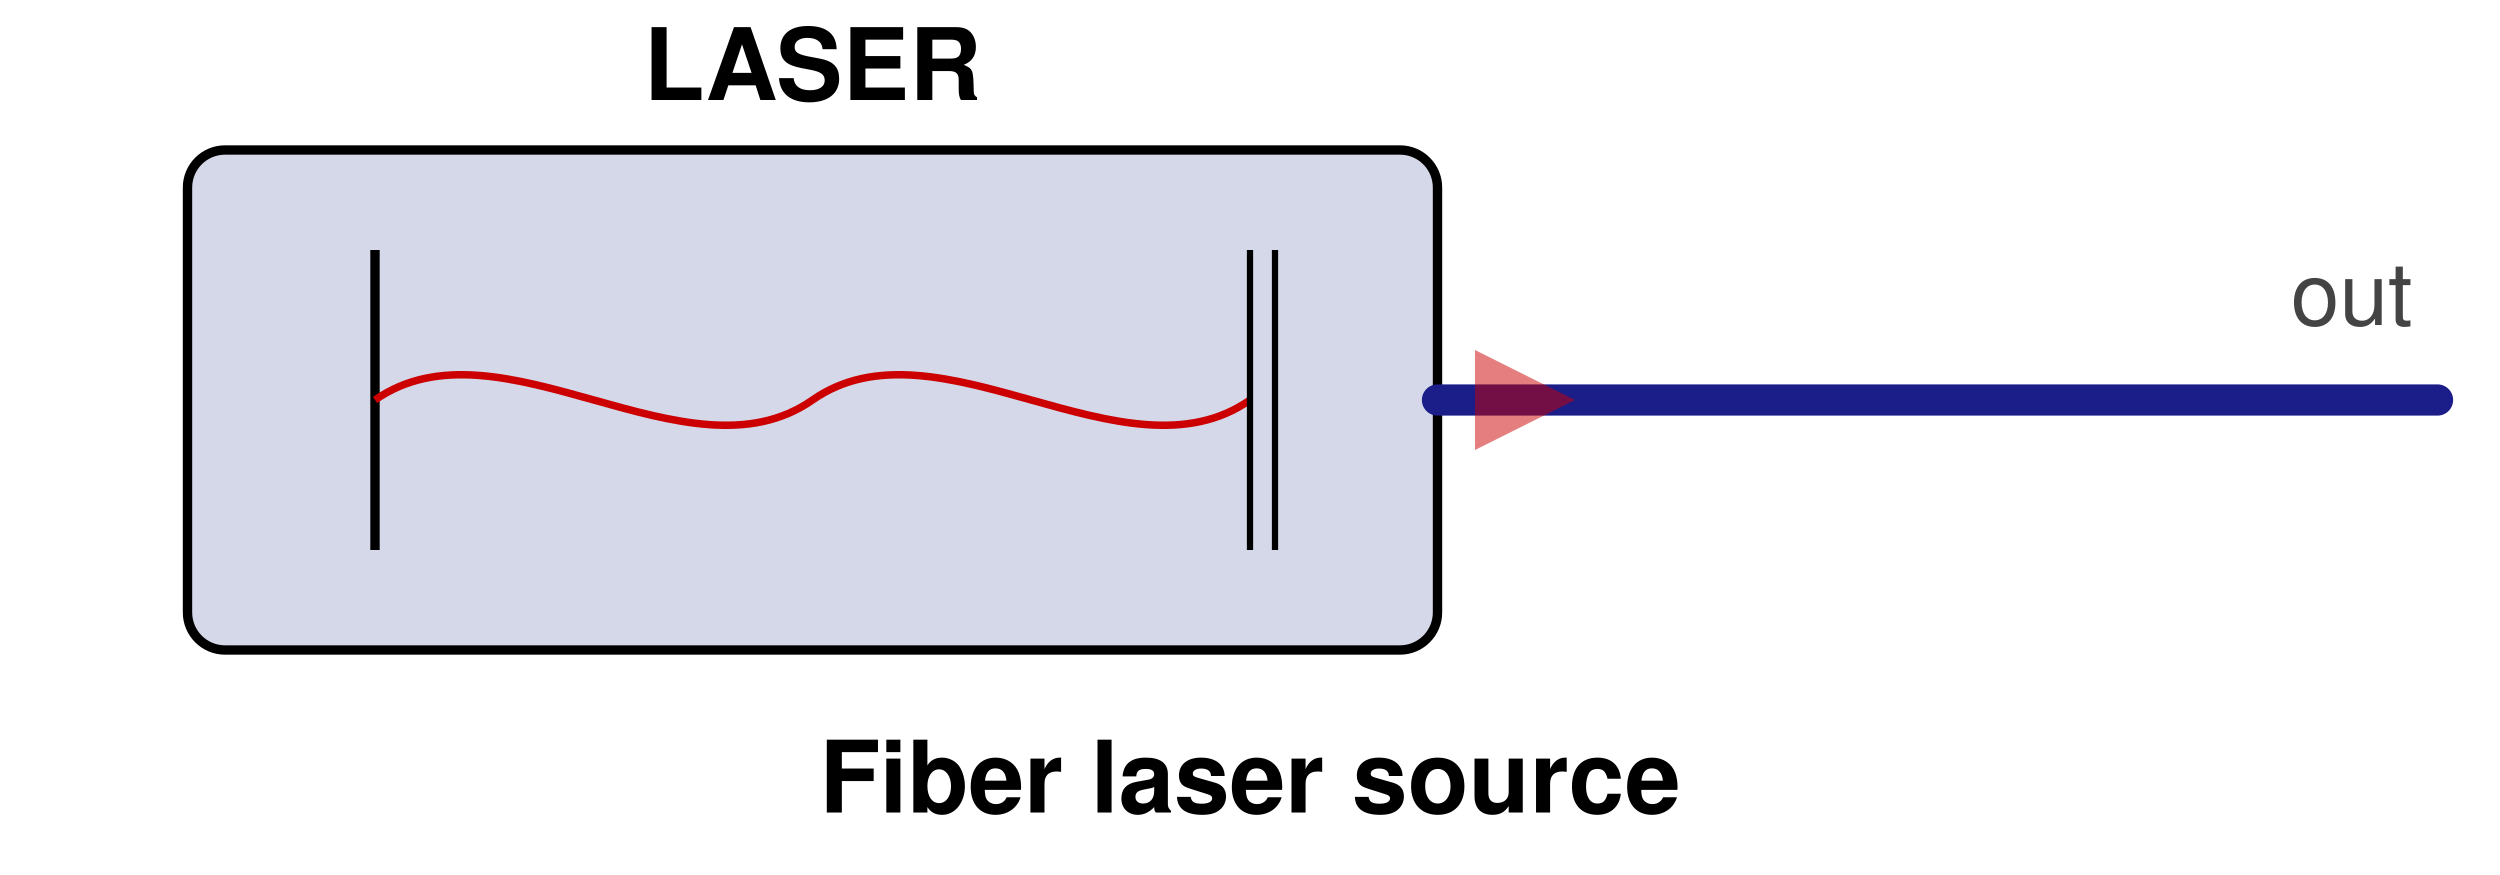
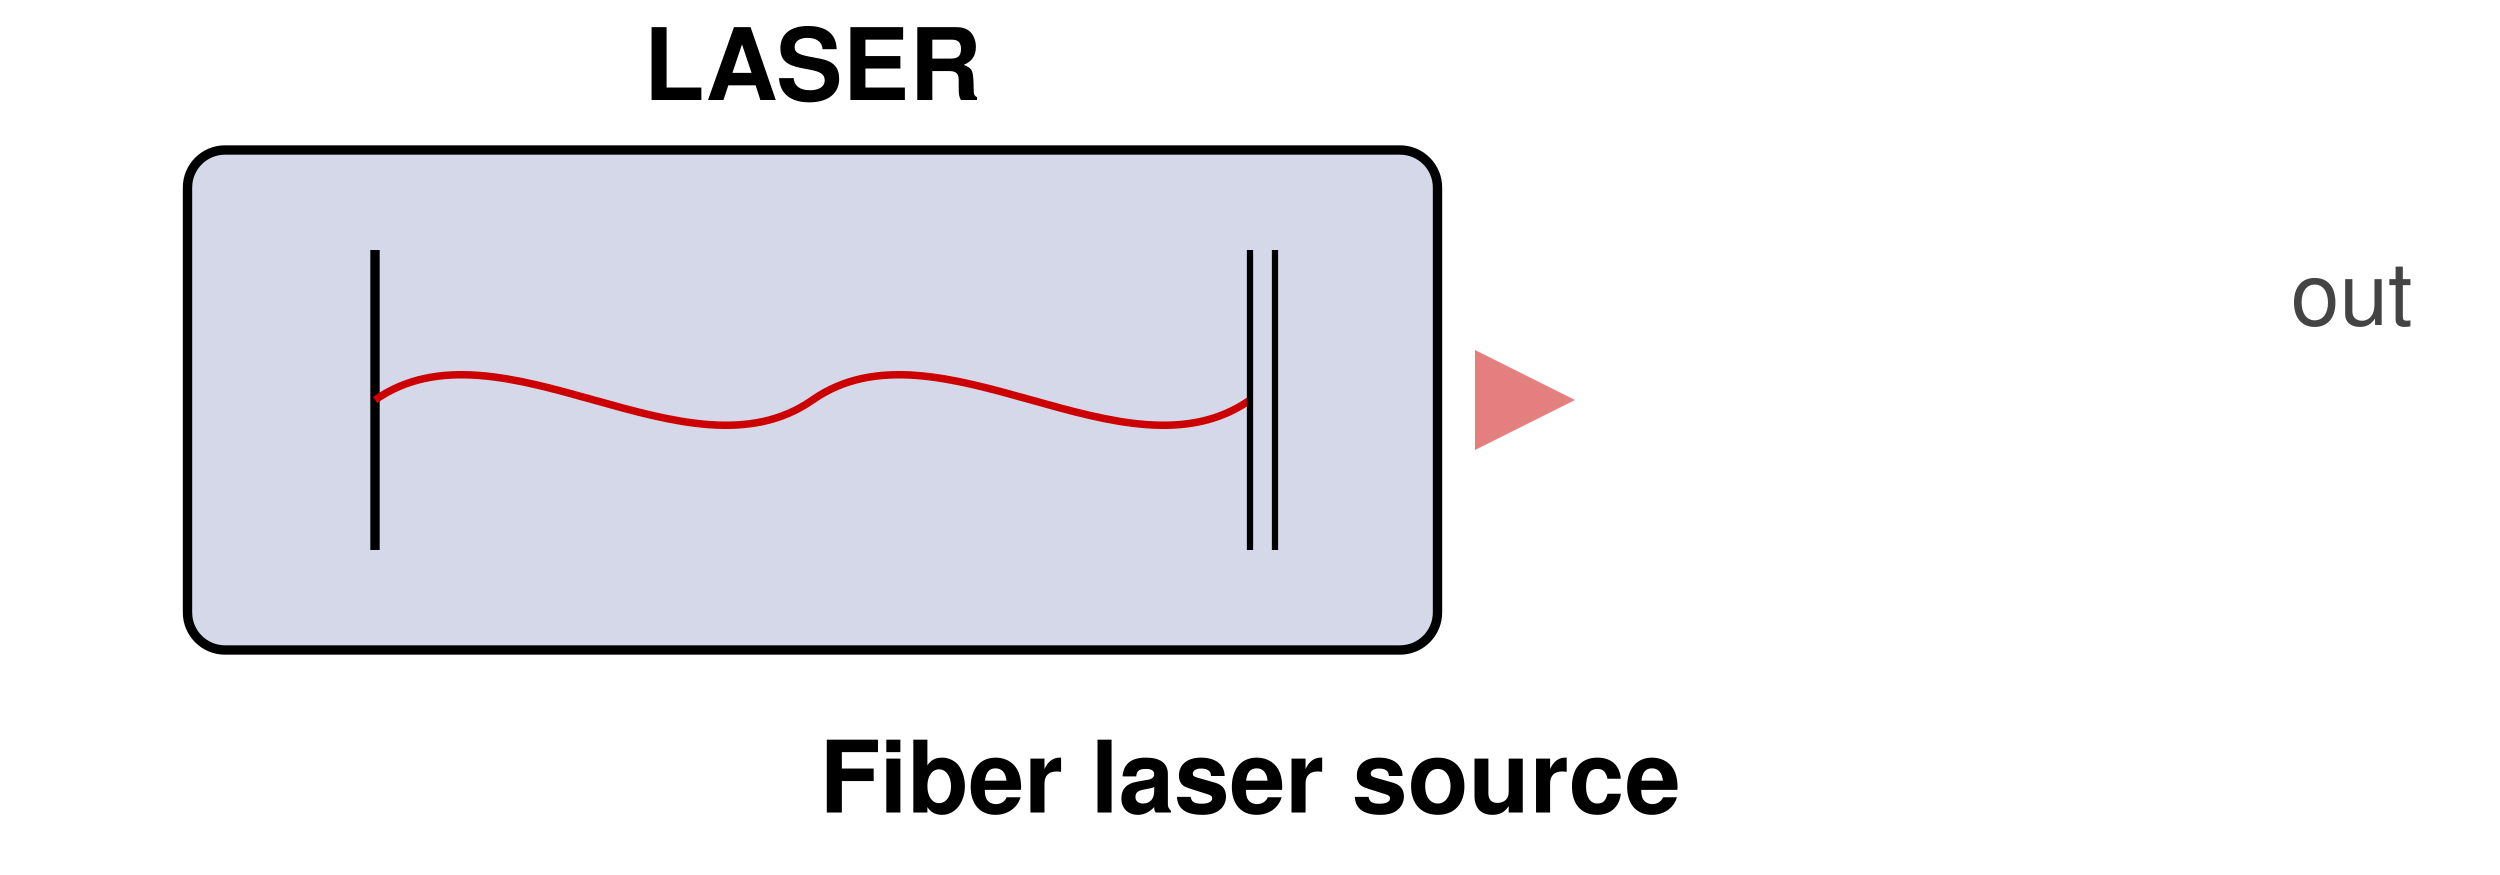
<svg xmlns="http://www.w3.org/2000/svg" viewBox="0 0 200 70" width="200" height="70">
  <defs>
    <marker id="arrowhead" markerWidth="6" markerHeight="4" refX="5" refY="2" orient="auto">
      <polygon points="0 0, 6 2, 0 4" fill="#000000" />
    </marker>
  </defs>
  <rect x="15" y="12" width="100" height="40" rx="3" fill="#D4D8E8" stroke="#000000" stroke-width="0.75" />
  <line x1="30" y1="20" x2="30" y2="44" stroke="#000000" stroke-width="0.75" />
  <path d="M30,32 C40,25 55,39 65,32 C75,25 90,39 100,32" fill="none" stroke="#CC0000" stroke-width="0.6" />
  <line x1="100" y1="20" x2="100" y2="44" stroke="#000000" stroke-width="0.5" />
  <line x1="102" y1="20" x2="102" y2="44" stroke="#000000" stroke-width="0.5" />
-   <line x1="115" y1="32" x2="195" y2="32" stroke="#1B1E89" stroke-width="2.5" stroke-linecap="round" />
  <polygon points="118,28 126,32 118,36" fill="#CC0000" opacity="0.5" />
  <text x="65" y="8" font-family="Helvetica, Arial, sans-serif" font-size="8" fill="#000000" text-anchor="middle" font-weight="bold" font-style="normal">LASER</text>
  <text x="193" y="26" font-family="Helvetica, Arial, sans-serif" font-size="7" fill="#444444" text-anchor="end" font-weight="normal" font-style="normal">out</text>
  <text x="100" y="65" font-family="Helvetica, Arial, sans-serif" font-size="8" fill="#000000" text-anchor="middle" font-weight="bold" font-style="normal">Fiber laser source</text>
</svg>
